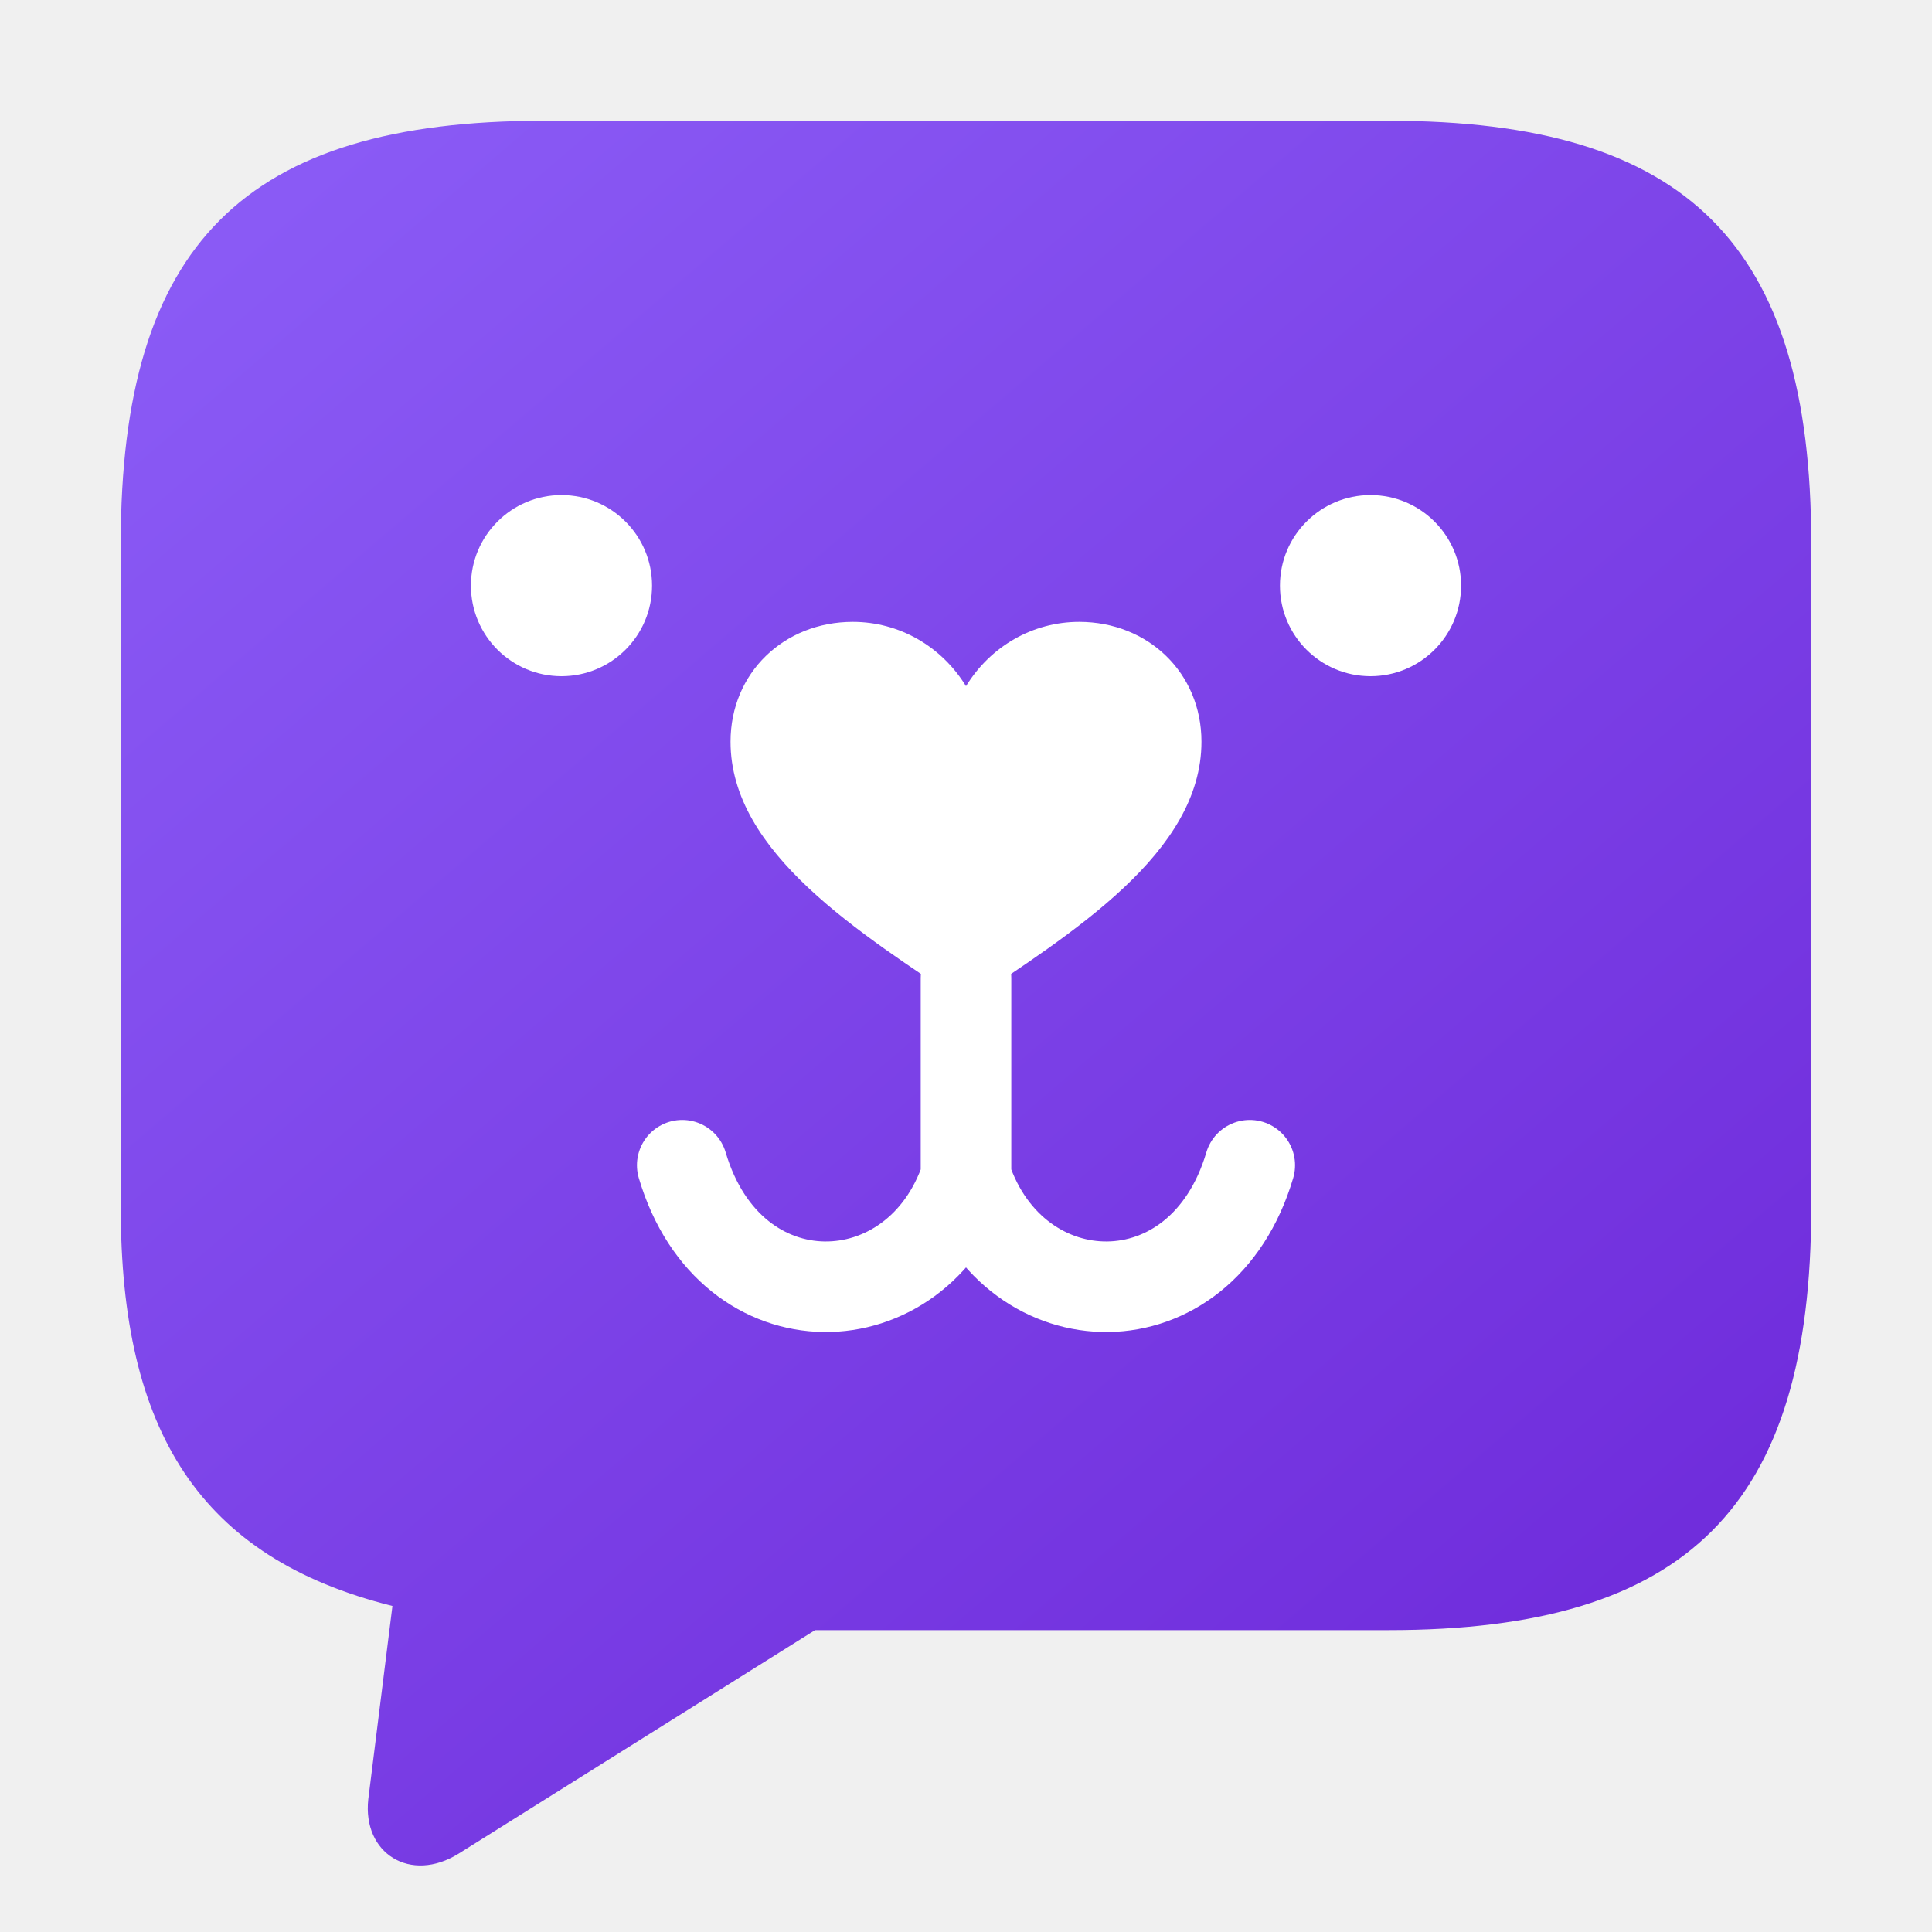
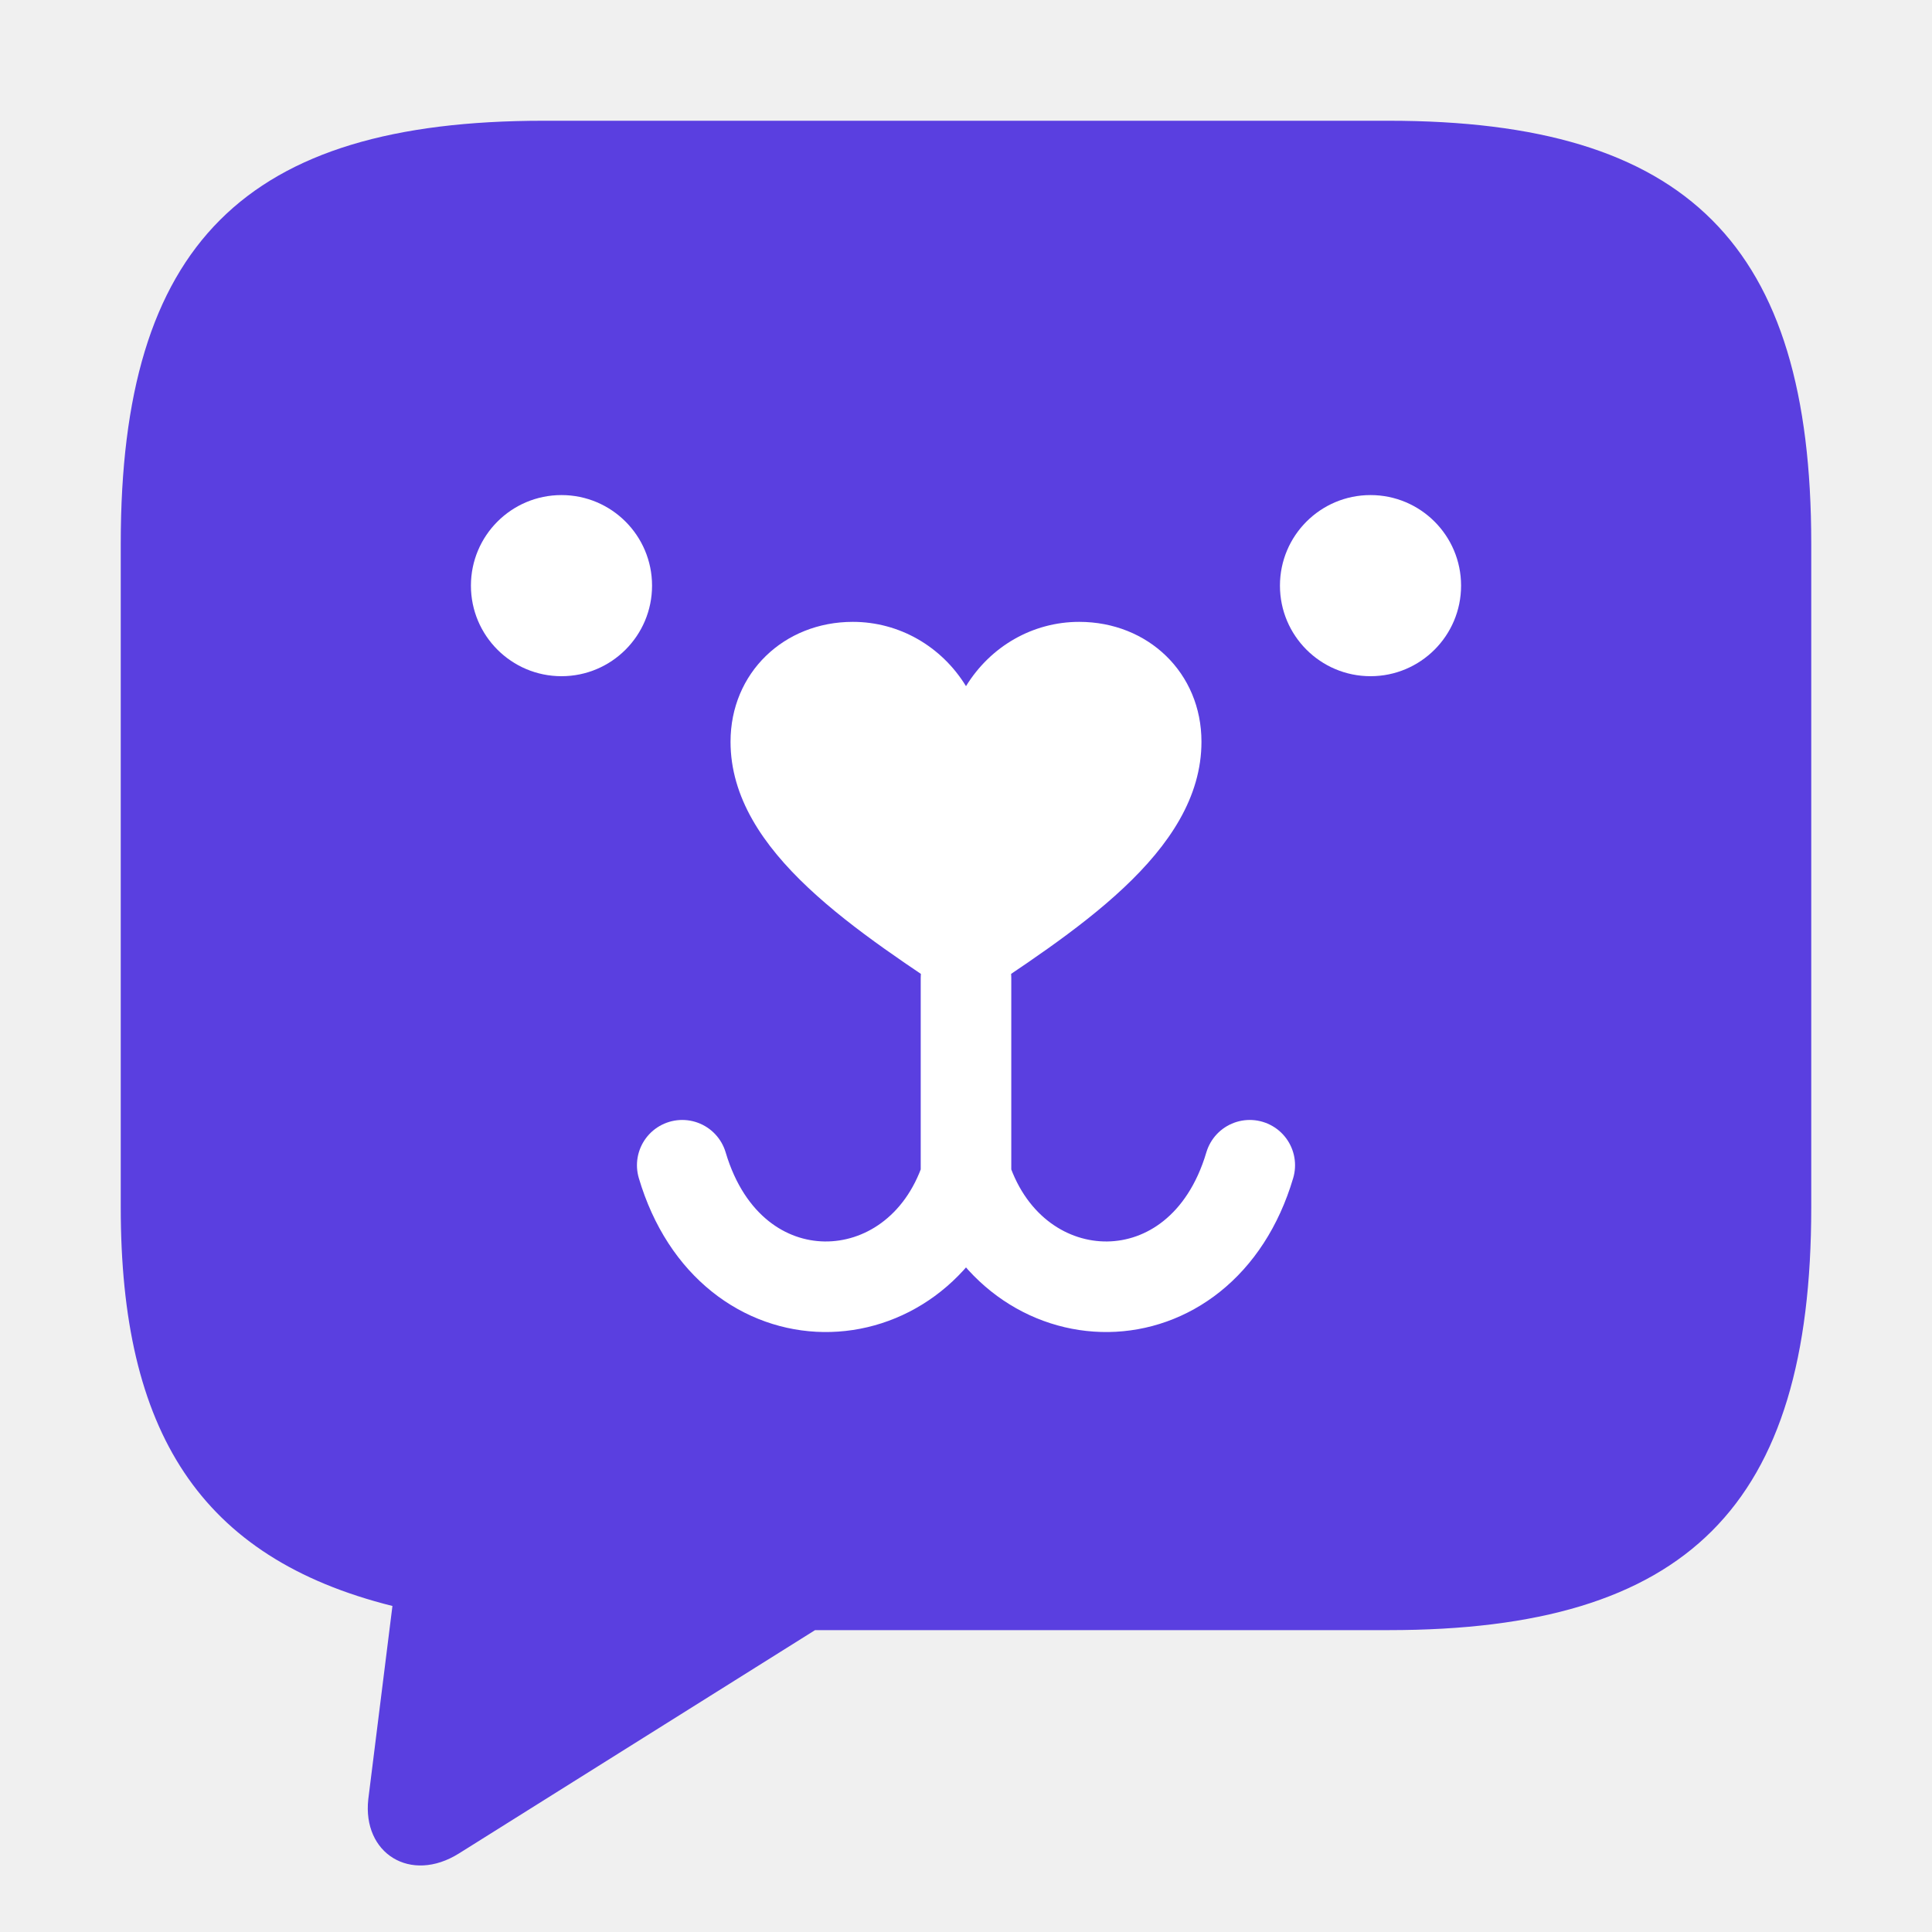
<svg xmlns="http://www.w3.org/2000/svg" width="64" height="64" viewBox="0 0 64 64" fill="none" role="img" aria-labelledby="title">
-   <defs>
-     <linearGradient id="sniffpal-violet" x1="8" y1="4" x2="56" y2="60" gradientUnits="userSpaceOnUse">
-       <stop stop-color="#8B5CF6" />
-       <stop offset="1" stop-color="#6D28D9" />
-     </linearGradient>
-   </defs>
-   <path d="M18 4 H46 C55.9 4 60 8.1 60 18 V40 C60 49.9 55.9 54 46 54 H27 L15.2 61.4 C13.6 62.4 12 61.4 12.2 59.6 L13 53.2 C6.6 51.6 4 47.4 4 40 V18 C4 8.1 8.1 4 18 4 Z" fill="url(#sniffpal-violet)" />
+   <path d="M18 4 H46 C55.9 4 60 8.1 60 18 V40 C60 49.9 55.9 54 46 54 H27 L15.2 61.4 C13.6 62.4 12 61.4 12.2 59.6 L13 53.2 C6.6 51.6 4 47.4 4 40 V18 C4 8.1 8.1 4 18 4 Z" fill="#5A3FE0" />
  <circle cx="18.6" cy="19.4" r="3" fill="#fff" />
  <circle cx="45.4" cy="19.4" r="3" fill="#fff" />
  <path d="M32 33.26 C28.47 30.9 24.2 28.25 24.2 24.57 C24.2 22.29 25.97 20.6 28.25 20.6 C29.79 20.6 31.19 21.41 32 22.73 C32.81 21.41 34.21 20.6 35.75 20.6 C38.03 20.6 39.8 22.29 39.8 24.57 C39.8 28.25 35.53 30.9 32 33.26 Z" fill="#fff" />
  <path d="M22.6 38.6 C24.2 44 30.4 43.8 32 39 C33.6 43.8 39.8 44 41.4 38.6 M32 32.4 V39" fill="none" stroke="#fff" stroke-width="3" stroke-linecap="round" stroke-linejoin="round" />
</svg>
